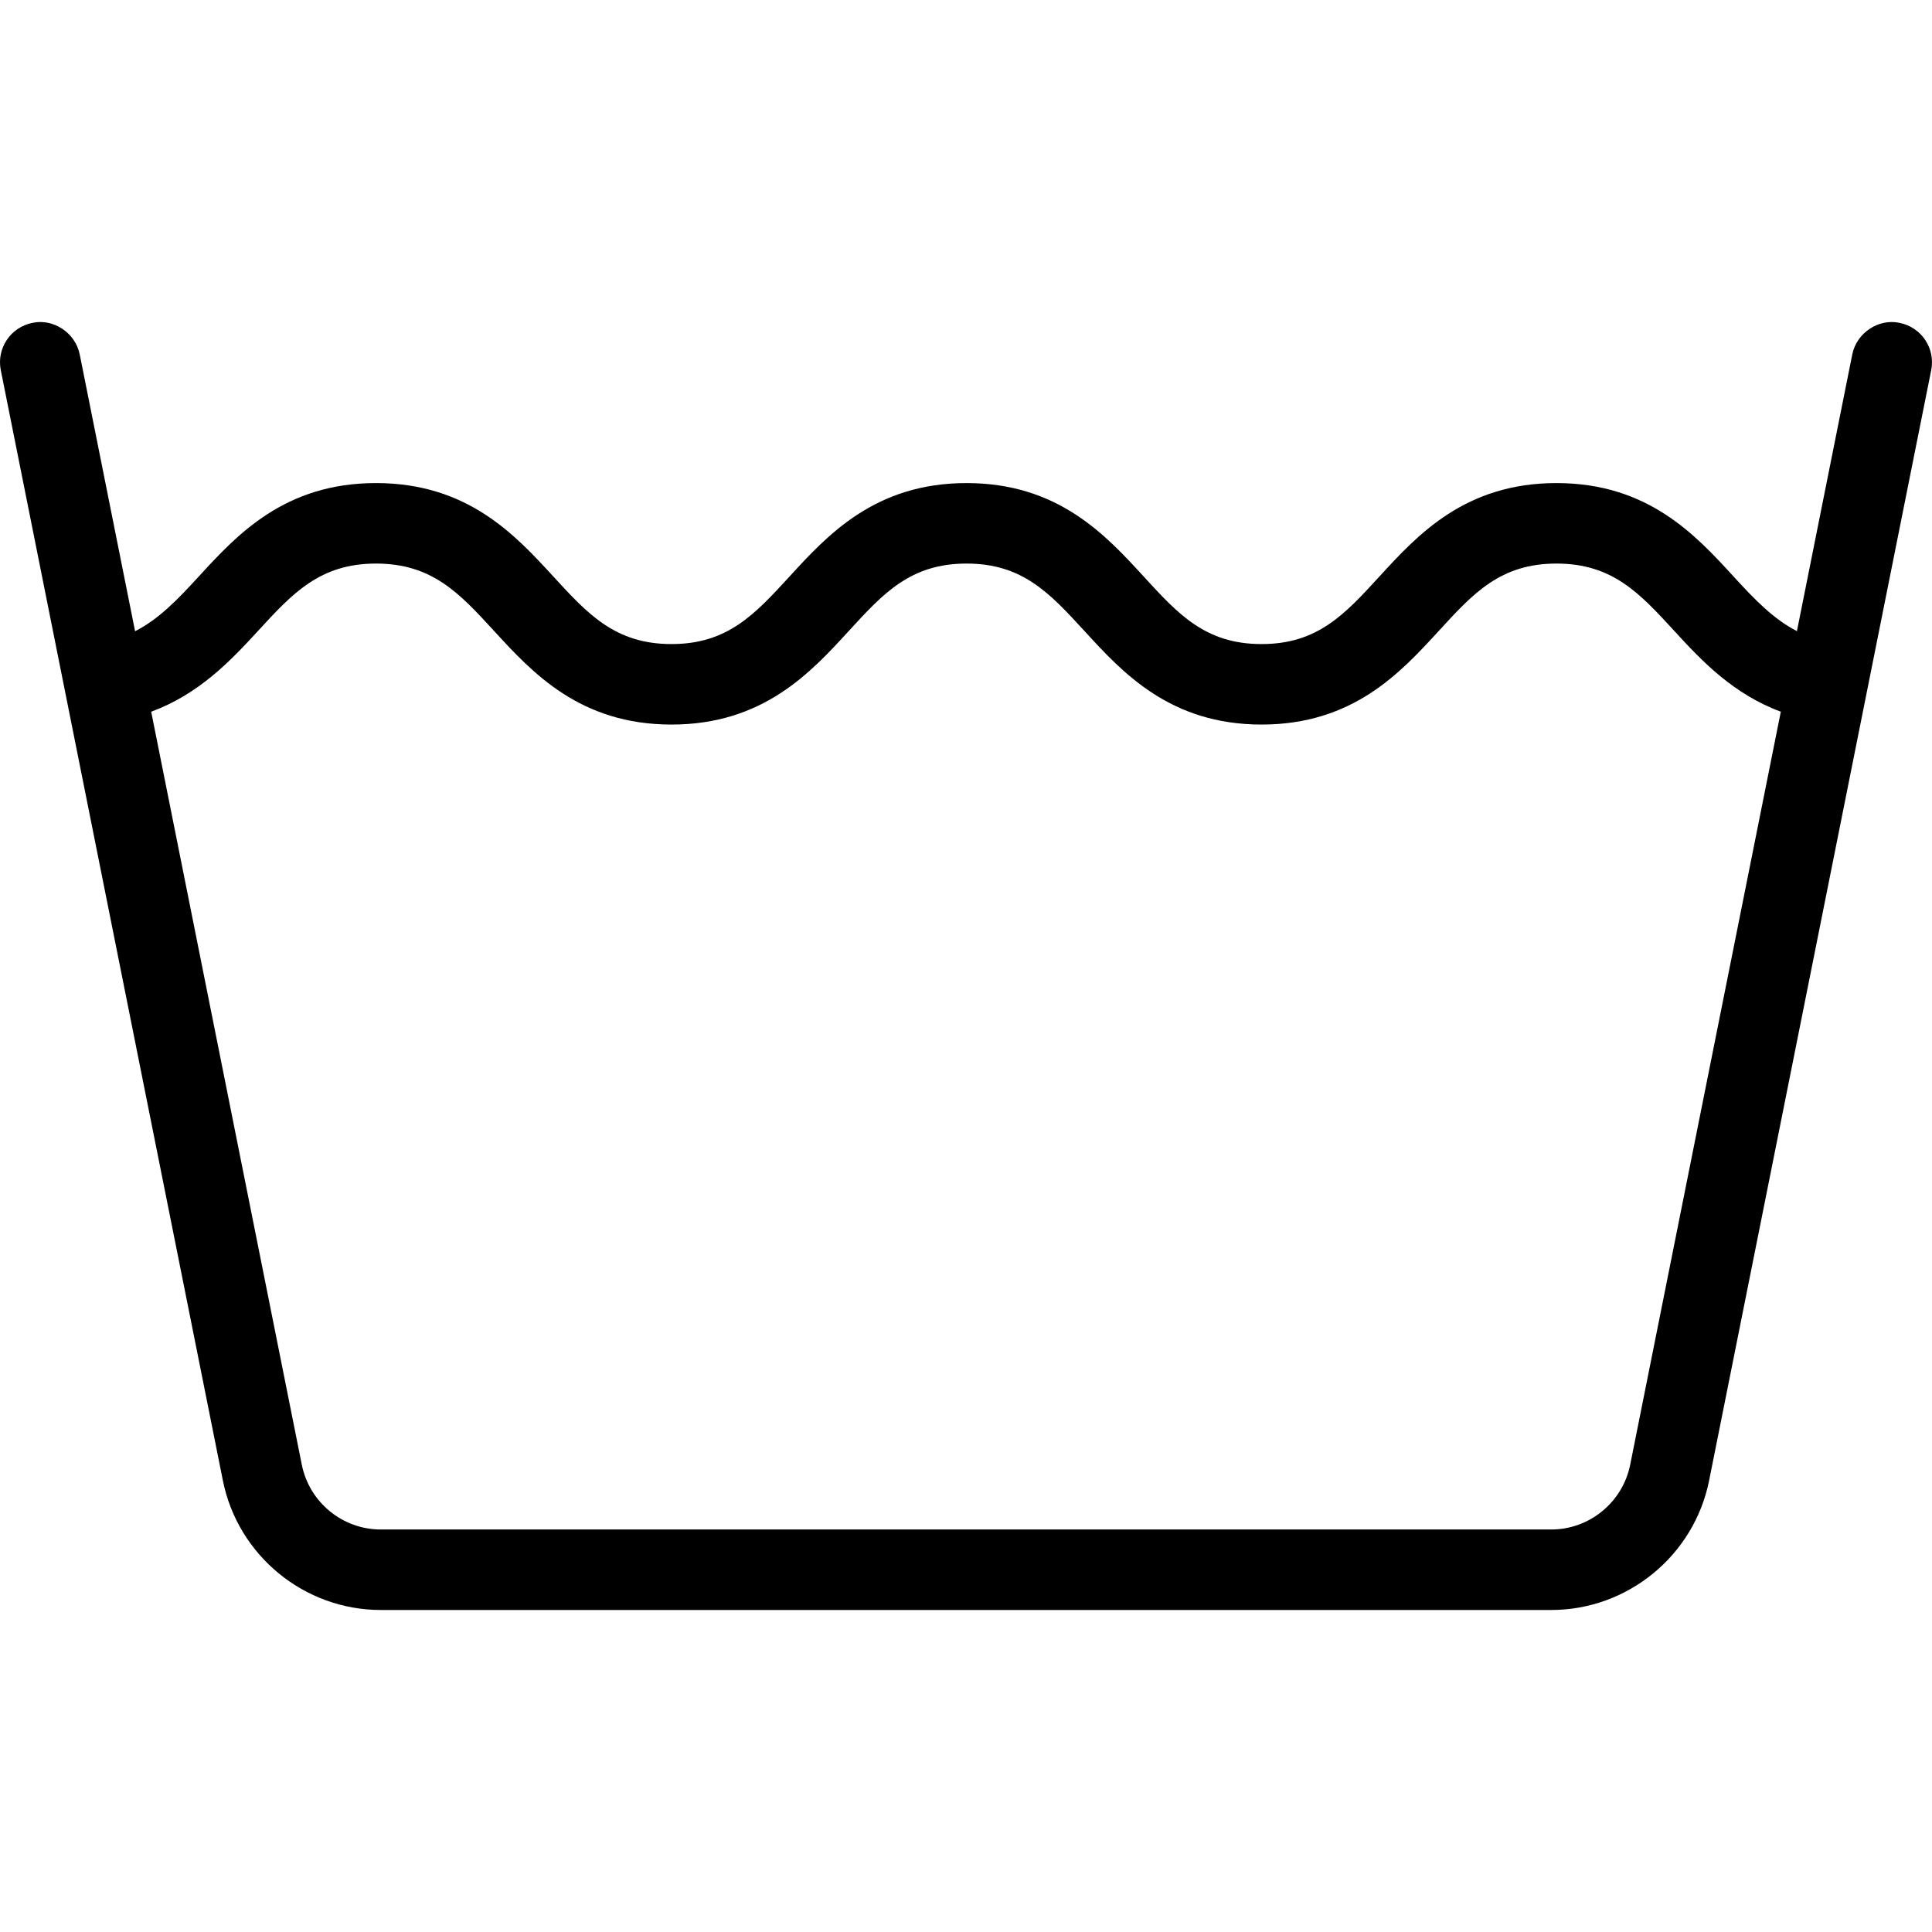
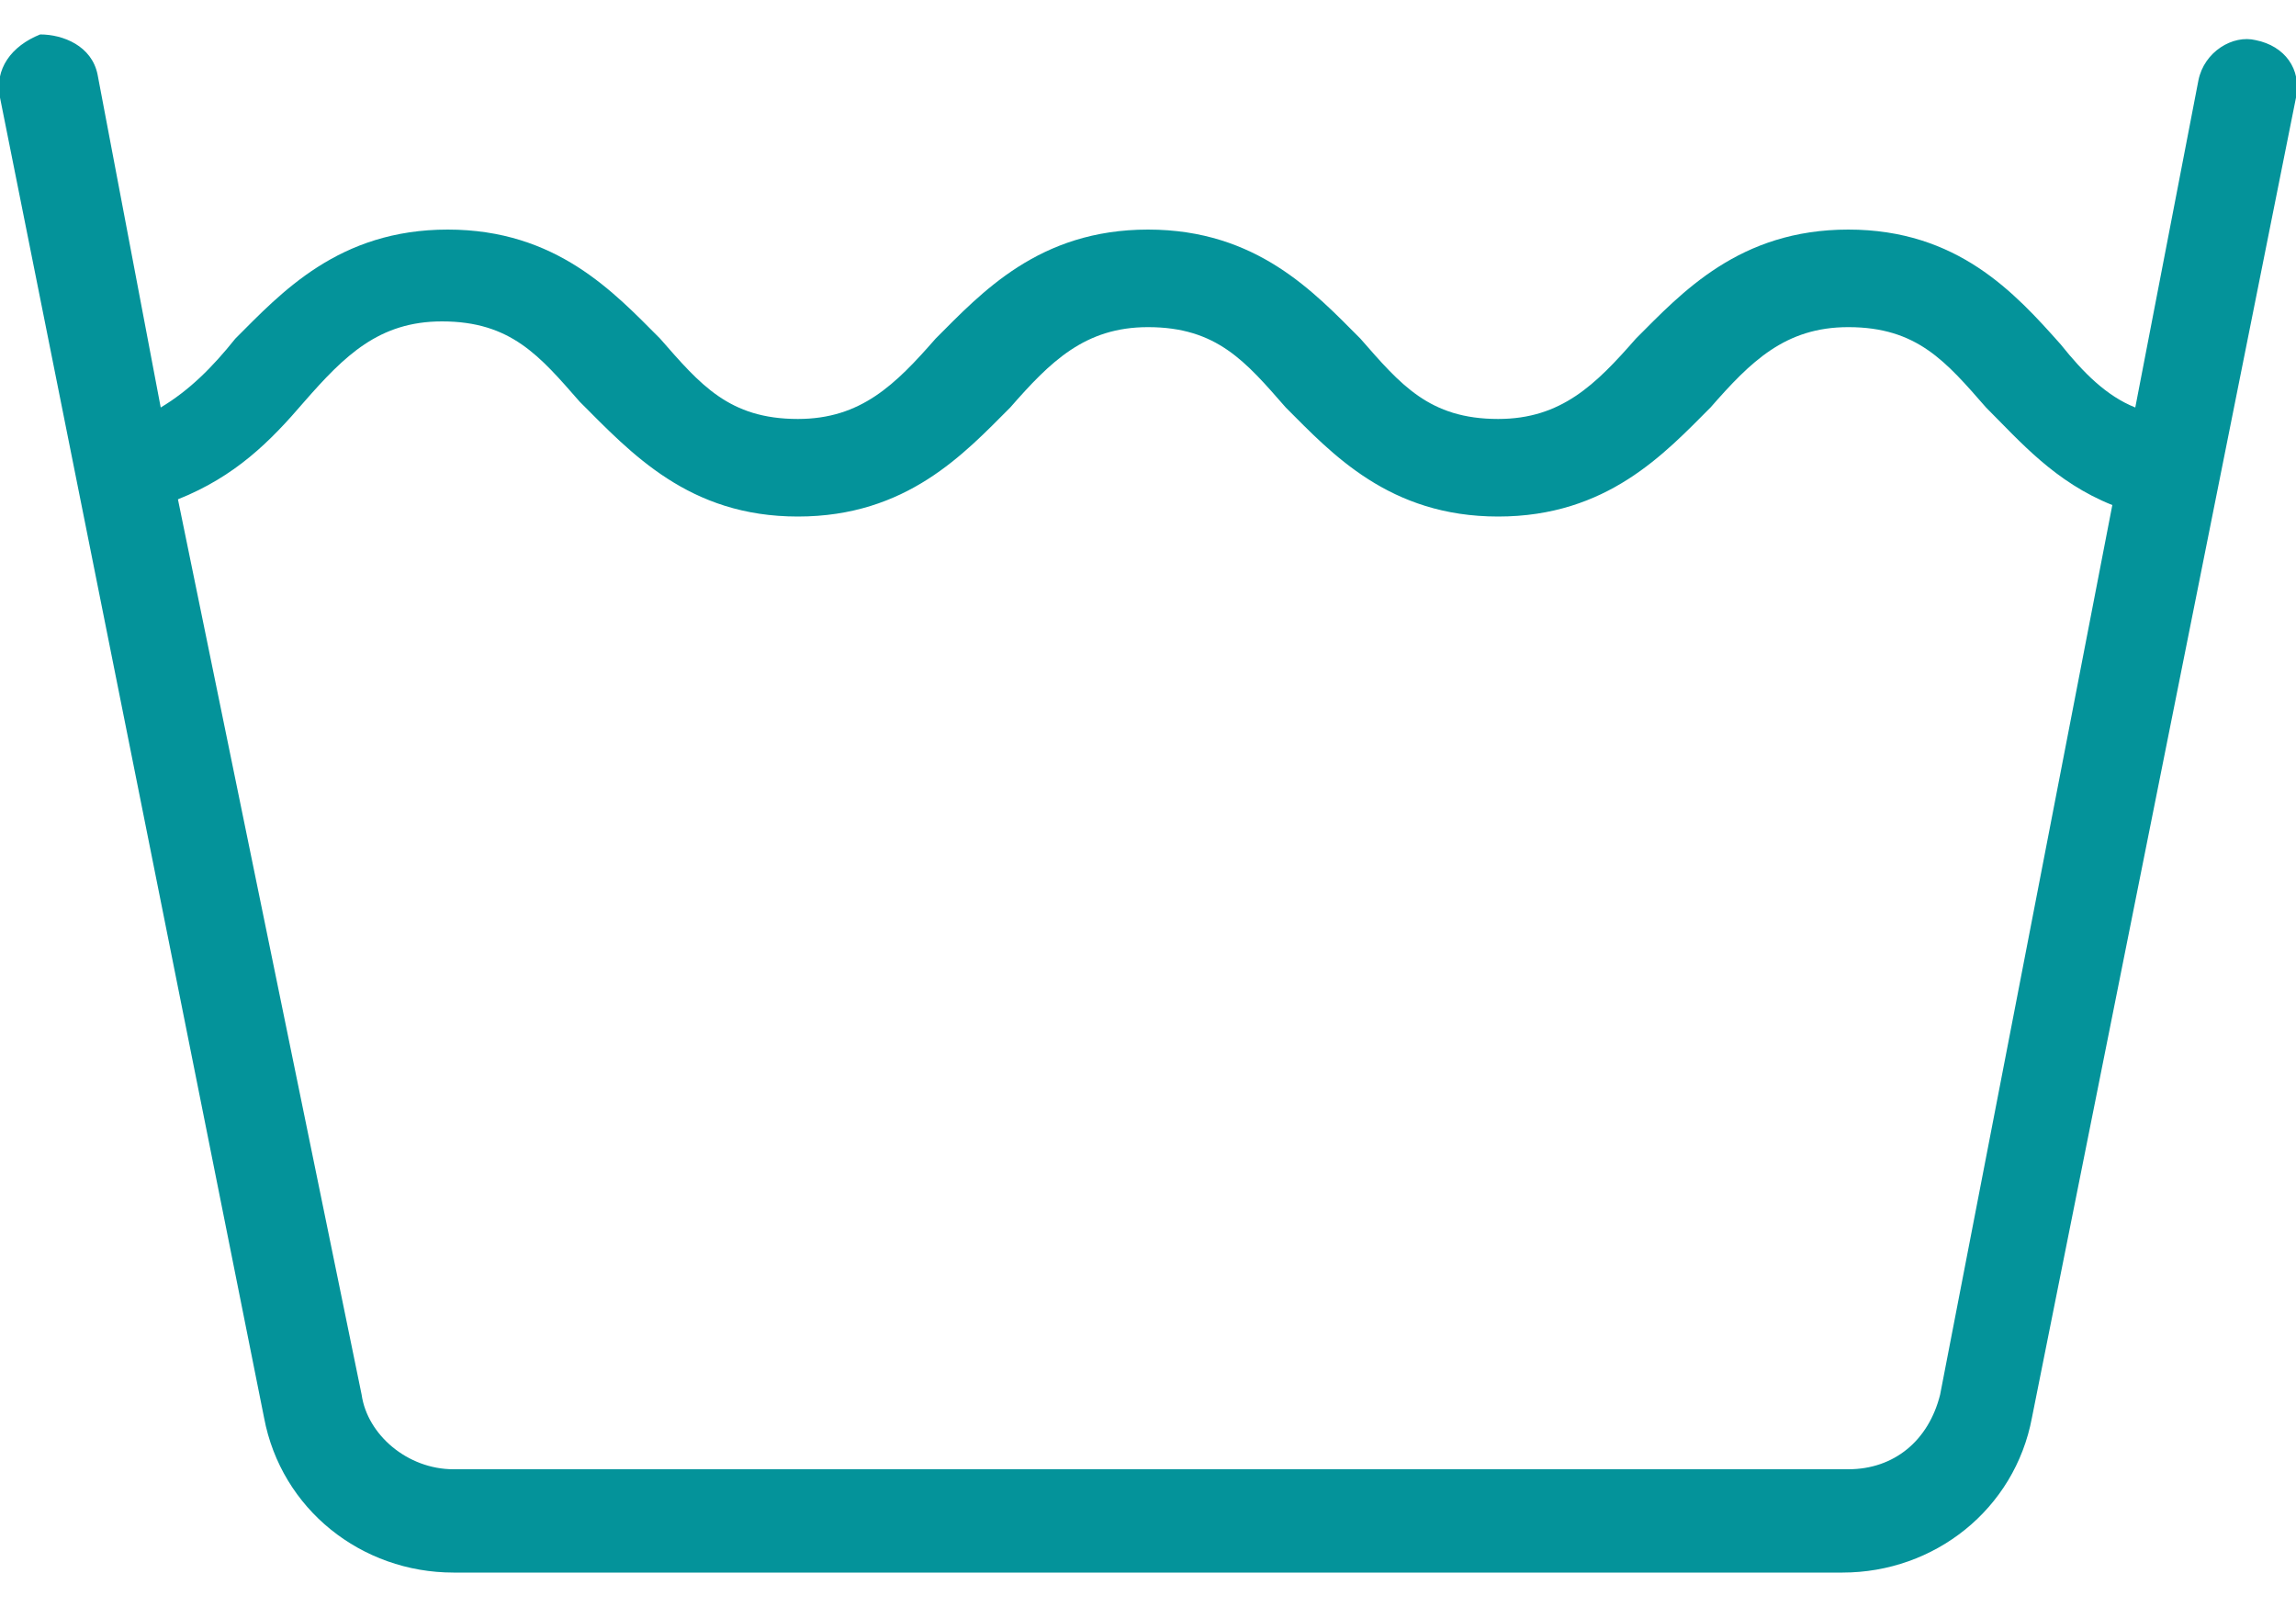
- <svg xmlns="http://www.w3.org/2000/svg" version="1.1" id="Capa_1" x="0px" y="0px" viewBox="0 0 512.009 512.009" style="enable-background:new 0 0 512.009 512.009;" xml:space="preserve">
+ <svg xmlns="http://www.w3.org/2000/svg" version="1.1" id="Capa_1" x="0px" y="0px" viewBox="0 0 40 28" style="enable-background:new 0 0 40 28;" xml:space="preserve">
  <g>
    <g>
-       <path d="M503.421,85.566c-5.479-1.208-11.375,2.562-12.542,8.364l-14.667,73.328c-6.211-3.191-11.122-8.294-16.75-14.435    c-10.125-11.051-22.729-24.801-46.979-24.801s-36.833,13.749-46.958,24.801c-9.125,9.979-16.354,17.864-31.188,17.864    c-14.854,0-22.063-7.885-31.208-17.864c-10.125-11.051-22.729-24.801-46.979-24.801c-24.229,0-36.833,13.749-46.938,24.79    c-9.167,9.989-16.396,17.874-31.25,17.874c-14.875,0-22.125-7.885-31.292-17.874c-10.125-11.041-22.75-24.79-47.021-24.79    c-24.271,0-36.875,13.739-47,24.79c-5.658,6.159-10.592,11.282-16.849,14.473L21.129,93.93c-1.167-5.802-7.063-9.583-12.542-8.364    c-5.792,1.156-9.542,6.77-8.375,12.551l58.854,294.253c3.979,19.874,21.583,34.3,41.833,34.3h310.208    c20.25,0,37.854-14.426,41.833-34.3l58.854-294.253C512.963,92.337,509.213,86.722,503.421,85.566z M432.025,388.184    c-2,9.937-10.792,17.155-20.917,17.155H100.9c-10.125,0-18.917-7.218-20.917-17.155L40.068,188.617    c12.586-4.647,20.918-13.352,28.29-21.389c9.167-9.989,16.417-17.874,31.292-17.874c14.896,0,22.146,7.895,31.313,17.884    c10.125,11.041,22.75,24.78,47,24.78s36.854-13.749,46.979-24.801c9.146-9.979,16.354-17.864,31.208-17.864    c14.854,0,22.083,7.885,31.25,17.874c10.104,11.041,22.708,24.79,46.938,24.79c24.229,0,36.813-13.749,46.938-24.79    c9.146-9.989,16.354-17.874,31.208-17.874s22.083,7.885,31.25,17.874c7.349,8.037,15.664,16.736,28.208,21.383L432.025,388.184z" />
+       <path fill="#04939A" d="M39.3,0.7c-0.4-0.1-0.9,0.2-1,0.7l-1.1,5.7c-0.5-0.2-0.9-0.6-1.3-1.1C35.1,5.1,34.1,4,32.2,4c-1.9,0-2.9,1.1-3.7,1.9    c-0.7,0.8-1.3,1.4-2.4,1.4c-1.2,0-1.7-0.6-2.4-1.4C22.9,5.1,21.9,4,20,4c-1.9,0-2.9,1.1-3.7,1.9c-0.7,0.8-1.3,1.4-2.4,1.4    c-1.2,0-1.7-0.6-2.4-1.4C10.7,5.1,9.7,4,7.8,4S4.9,5.1,4.1,5.9C3.7,6.4,3.3,6.8,2.8,7.1L1.7,1.3c-0.1-0.5-0.6-0.7-1-0.7    C0.2,0.8-0.1,1.2,0,1.7l4.6,23c0.3,1.6,1.7,2.7,3.3,2.7h24.2c1.6,0,3-1.1,3.3-2.7l4.6-23C40.1,1.2,39.8,0.8,39.3,0.7z M33.8,24.3    c-0.2,0.8-0.8,1.3-1.6,1.3H7.9c-0.8,0-1.5-0.6-1.6-1.3L3.1,8.7c1-0.4,1.6-1,2.2-1.7c0.7-0.8,1.3-1.4,2.4-1.4    c1.2,0,1.7,0.6,2.4,1.4C11,7.9,12,9,13.9,9s2.9-1.1,3.7-1.9c0.7-0.8,1.3-1.4,2.4-1.4c1.2,0,1.7,0.6,2.4,1.4    C23.2,7.9,24.2,9,26.1,9C28,9,29,7.9,29.8,7.1c0.7-0.8,1.3-1.4,2.4-1.4c1.2,0,1.7,0.6,2.4,1.4c0.6,0.6,1.2,1.3,2.2,1.7L33.8,24.3z    " />
    </g>
  </g>
-   <g>
- </g>
-   <g>
- </g>
-   <g>
- </g>
-   <g>
- </g>
-   <g>
- </g>
-   <g>
- </g>
-   <g>
- </g>
-   <g>
- </g>
-   <g>
- </g>
-   <g>
- </g>
-   <g>
- </g>
-   <g>
- </g>
-   <g>
- </g>
-   <g>
- </g>
-   <g>
- </g>
</svg>
